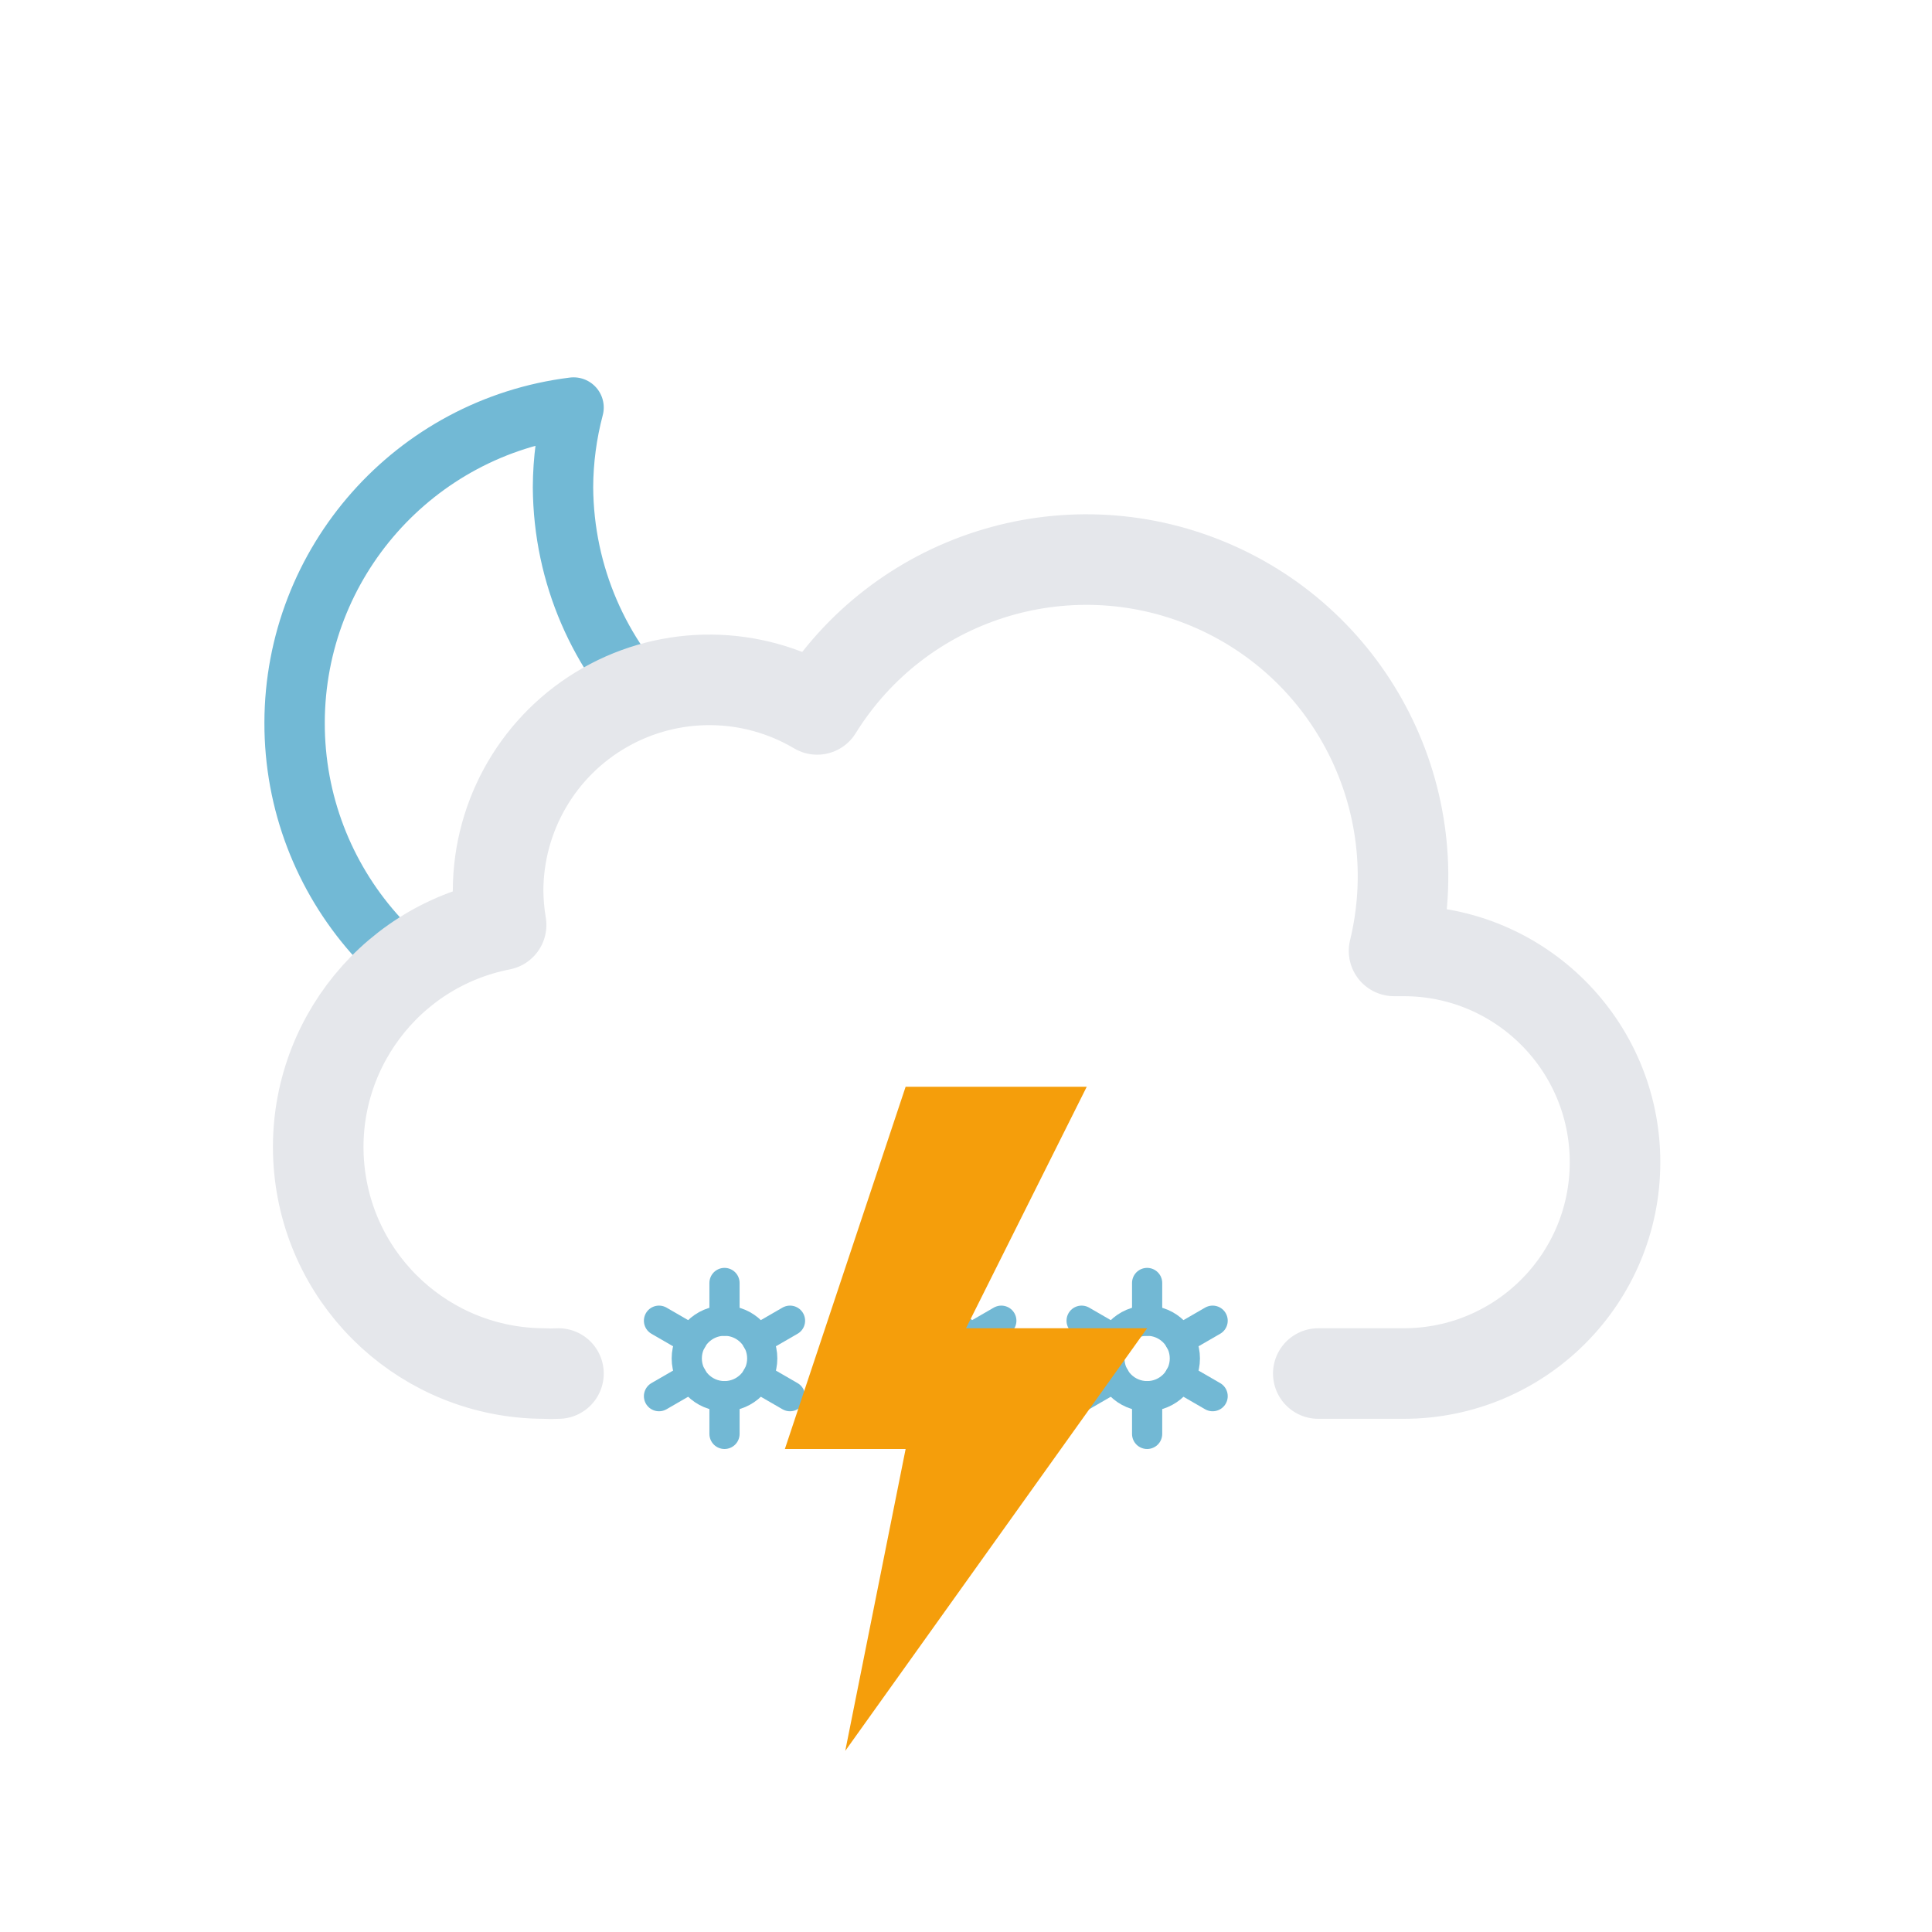
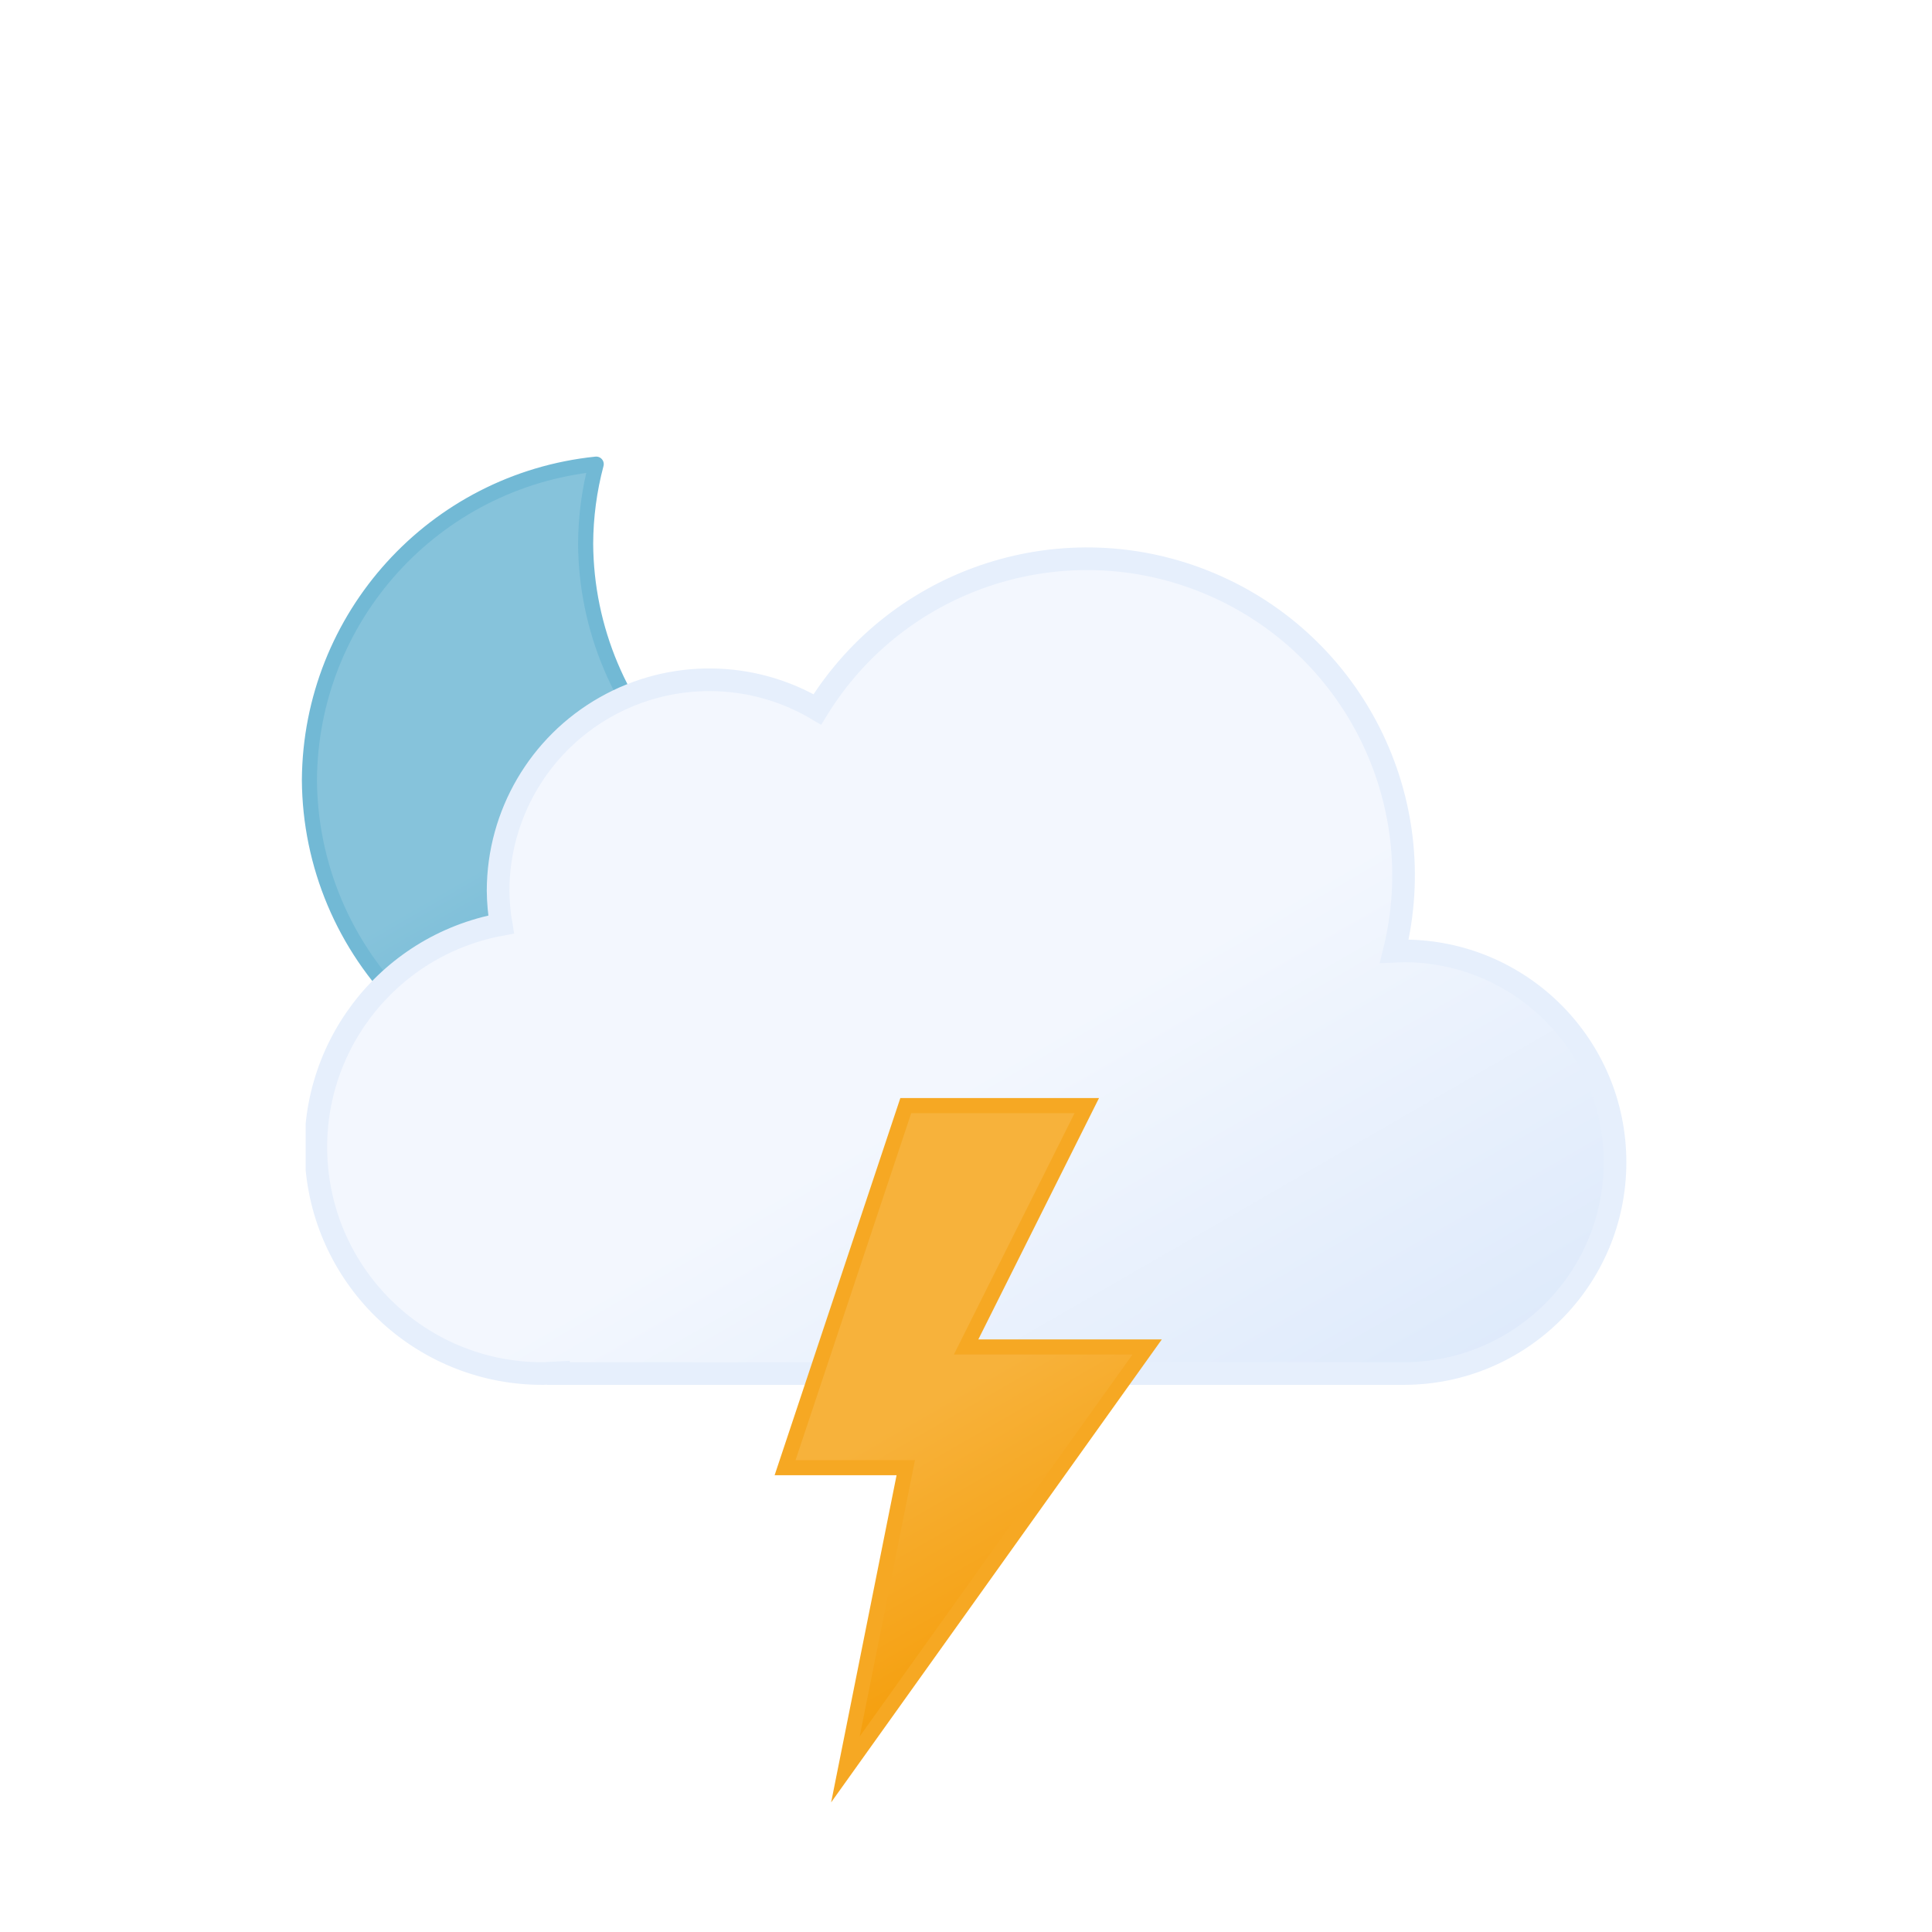
- <svg xmlns="http://www.w3.org/2000/svg" viewBox="0 0 64 64">
+ <svg xmlns="http://www.w3.org/2000/svg" xmlns:xlink="http://www.w3.org/1999/xlink" viewBox="0 0 512 512">
  <defs>
-     <clipPath id="a">
-       <path fill="none" d="M12 35l-5.28-4.21-2-6 1-7 4-5 5-3h6l5 1 3 3L33 20l-6 4h-6l-3 3v4l-4 2-2 2z" />
-     </clipPath>
+     <linearGradient id="a" x1="99.5" x2="232.6" y1="30.7" y2="261.4" gradientUnits="userSpaceOnUse">
+       <stop offset="0" stop-color="#f3f7fe" />
+       <stop offset=".5" stop-color="#f3f7fe" />
+       <stop offset="1" stop-color="#deeafb" />
+     </linearGradient>
+     <linearGradient id="b" x1="8.7" x2="80.9" y1="17.1" y2="142.1" gradientUnits="userSpaceOnUse">
+       <stop offset="0" stop-color="#f7b23b" />
+       <stop offset=".5" stop-color="#f7b23b" />
+       <stop offset="1" stop-color="#f59e0b" />
+     </linearGradient>
+     <linearGradient id="c" x1="34.7" x2="119.2" y1="18.6" y2="165" gradientUnits="userSpaceOnUse">
+       <stop offset="0" stop-color="#86c3db" />
+       <stop offset=".5" stop-color="#86c3db" />
+       <stop offset="1" stop-color="#5eafcf" />
+     </linearGradient>
+     <linearGradient xlink:href="#c" id="d" x1="11.4" x2="32.8" y1="5.9" y2="43.1" />
+     <linearGradient xlink:href="#c" id="e" x1="67.4" x2="88.8" y1="5.9" y2="43.1" />
+     <linearGradient xlink:href="#c" id="f" x1="123.4" x2="144.8" y1="5.9" y2="43.1" />
+     <symbol id="h" viewBox="0 0 172 172">
+       <path fill="url(#c)" stroke="#72b9d5" stroke-linecap="round" stroke-linejoin="round" stroke-width="4" d="M160.6 107.4a84.8 84.8 0 01-85.4-84.3A83.3 83.3 0 0178 2 84.7 84.7 0 002 85.7 84.8 84.8 0 0087.4 170a85.2 85.2 0 0082.6-63.1 88 88 0 01-9.4.5Z">
+         <animateTransform additive="sum" attributeName="transform" dur="6s" repeatCount="indefinite" type="rotate" values="-15 86 86; 9 86 86; -15 86 86" />
+       </path>
+     </symbol>
+     <symbol id="i" viewBox="0 0 350 222">
+       <path fill="url(#a)" stroke="#e6effc" stroke-miterlimit="10" stroke-width="6" d="m291 107-2.5.1A83.9 83.9 0 00135.6 43 56 56 0 0051 91a56.6 56.6 0 00.8 9A60 60 0 0063 219l4-.2v.2h224a56 56 0 000-112Z" />
+     </symbol>
+     <symbol id="g" viewBox="0 0 351 246">
+       <use xlink:href="#h" width="172" height="172" />
+       <use xlink:href="#i" width="350" height="222" transform="translate(1 24)" />
+     </symbol>
+     <symbol id="j" overflow="visible" viewBox="0 0 156.2 49">
+       <g>
+         <path fill="url(#c)" stroke="#86c3db" stroke-miterlimit="10" d="m41.7 31-5.8-3.3a13.7 13.7 0 000-6.5l5.8-3.2a4 4 0 001.5-5.5 4 4 0 00-5.6-1.5l-5.8 3.3a13.6 13.6 0 00-2.6-2 13.8 13.8 0 00-3-1.3V4.5a4 4 0 00-8.1 0v6.6a14.3 14.3 0 00-5.7 3.2L6.6 11A4 4 0 001 12.5 4 4 0 002.5 18l5.8 3.3a13.7 13.7 0 000 6.5L2.5 31A4 4 0 001 36.5a4 4 0 003.5 2 4 4 0 002-.5l5.8-3.3a13.6 13.6 0 002.6 2 13.8 13.8 0 003 1.2v6.6a4 4 0 008.2 0v-6.6a14.2 14.2 0 005.6-3.2l6 3.3a4 4 0 002 .5 4 4 0 003.4-2 4 4 0 00-1.4-5.5ZM19 29.7a6 6 0 01-2.3-8.2 6.1 6.1 0 015.3-3 6.2 6.2 0 013 .8 6 6 0 012.2 8.2 6.1 6.1 0 01-8.2 2.2Z" opacity="0">
+           <animateTransform additive="sum" attributeName="transform" dur="6s" repeatCount="indefinite" type="rotate" values="0 24 24; 360 24 24" />
+           <animate id="t1" attributeName="opacity" begin="0s; t1.end+1s" dur="2s" keyTimes="0; .17; .83; 1" values="0; 1; 1; 0" />
+         </path>
+         <animateTransform id="s1" additive="sum" attributeName="transform" begin="0s; s1.end+1s" dur="2s" type="translate" values="0 -36; 0 92;" />
+       </g>
+       <g>
+         <path fill="url(#d)" stroke="#86c3db" stroke-miterlimit="10" d="m97.7 31-5.8-3.3a13.7 13.7 0 000-6.5l5.8-3.2a4 4 0 001.5-5.5 4 4 0 00-5.6-1.5l-5.8 3.3a13.6 13.6 0 00-2.6-2 13.8 13.8 0 00-3-1.3V4.5a4 4 0 00-8.1 0v6.6a14.3 14.3 0 00-5.7 3.2L62.6 11a4 4 0 00-5.6 1.5 4 4 0 001.5 5.5l5.8 3.3a13.7 13.7 0 000 6.5L58.5 31a4 4 0 00-1.5 5.5 4 4 0 003.5 2 4 4 0 002-.5l5.8-3.3a13.6 13.6 0 002.7 2 13.8 13.8 0 003 1.2v6.6a4 4 0 008 0v-6.6a14.2 14.2 0 005.7-3.2l6 3.3a4 4 0 002 .5 4 4 0 003.4-2 4 4 0 00-1.4-5.5ZM75 29.7a6 6 0 01-2.3-8.2 6.1 6.1 0 015.3-3 6.2 6.2 0 013 .8 6 6 0 012.2 8.2 6.1 6.1 0 01-8.2 2.2Z" opacity="0">
+           <animateTransform additive="sum" attributeName="transform" dur="6s" repeatCount="indefinite" type="rotate" values="0 80 24; 360 80 24" />
+           <animate id="t2" attributeName="opacity" begin="-.83s; t2.end+1s" dur="2s" keyTimes="0; .17; .83; 1" values="0; 1; 1; 0" />
+         </path>
+         <animateTransform id="s2" additive="sum" attributeName="transform" begin="-.83s; s2.end+1s" dur="2s" type="translate" values="0 -36; 0 92;" />
+       </g>
+       <g>
+         <path fill="url(#e)" stroke="#86c3db" stroke-miterlimit="10" d="m153.7 31-5.8-3.3a13.7 13.7 0 000-6.5l5.8-3.2a4 4 0 001.5-5.5 4 4 0 00-5.6-1.5l-5.8 3.3a13.6 13.6 0 00-2.6-2 13.8 13.8 0 00-3-1.3V4.5a4 4 0 00-8.1 0v6.6a14.3 14.3 0 00-5.7 3.2l-5.8-3.3a4 4 0 00-5.6 1.5 4 4 0 001.5 5.5l5.8 3.3a13.7 13.7 0 000 6.5l-5.8 3.2a4 4 0 00-1.5 5.5 4 4 0 003.5 2 4 4 0 002-.5l5.8-3.3a13.6 13.6 0 002.7 2 13.8 13.8 0 003 1.2v6.6a4 4 0 008 0v-6.6a14.2 14.2 0 005.7-3.2l5.8 3.3a4 4 0 002 .5 4 4 0 003.5-2 4 4 0 00-1.3-5.5ZM131 29.7a6 6 0 01-2.3-8.2 6.1 6.1 0 015.3-3 6.2 6.2 0 013 .8 6 6 0 012.2 8.2 6.1 6.1 0 01-8.2 2.2Z" opacity="0">
+           <animateTransform additive="sum" attributeName="transform" dur="6s" repeatCount="indefinite" type="rotate" values="0 136 24; 360 136 24" />
+           <animate id="t3" attributeName="opacity" begin=".83s; t3.end+1s" dur="2s" keyTimes="0; .17; .83; 1" values="0; 1; 1; 0" />
+         </path>
+         <animateTransform id="s3" additive="sum" attributeName="transform" begin=".83s; s3.end+1s" dur="2s" type="translate" values="0 -36; 0 92;" />
+       </g>
+     </symbol>
+     <symbol id="k" viewBox="0 0 102.7 186.8">
+       <path fill="url(#b)" stroke="#f6a823" stroke-miterlimit="10" stroke-width="4" d="m34.8 2-32 96h32l-16 80 80-112h-48l32-64h-48z">
+         <animate id="x1" attributeName="opacity" begin="0s; x1.end+.67s" dur="1.33s" keyTimes="0; .38; .5; .63; .75; .86; .94; 1" values="1; 1; 0; 1; 0; 1; 0; 1" />
+       </path>
+     </symbol>
  </defs>
-   <g clip-path="url(#a)">
-     <g>
-       <path fill="none" stroke="#72b9d5" stroke-linecap="round" stroke-linejoin="round" stroke-width="2" d="M29.33 26.68a10.61 10.61 0 01-10.68-10.54A10.5 10.5 0 0119 13.5a10.54 10.54 0 1011.5 13.11 11.48 11.48 0 01-1.17.07z" />
-       <animateTransform attributeName="transform" dur="10s" repeatCount="indefinite" type="rotate" values="-10 19.22 24.293;10 19.22 24.293;-10 19.22 24.293" />
-     </g>
-   </g>
-   <path fill="none" stroke="#e5e7eb" stroke-linecap="round" stroke-linejoin="round" stroke-width="3" d="M43.67 45.5h2.83a7 7 0 000-14h-.32a10.49 10.49 0 00-19.11-8 7 7 0 00-10.57 6 7.21 7.21 0 00.1 1.14A7.5 7.5 0 0018 45.5a4.19 4.19 0 00.5 0v0" />
-   <g>
-     <circle cx="31" cy="45" r="1.25" fill="none" stroke="#72b8d4" stroke-miterlimit="10" />
-     <path fill="none" stroke="#72b8d4" stroke-linecap="round" stroke-miterlimit="10" d="M33.17 46.25l-1.09-.63m-2.16-1.24l-1.09-.63M31 42.5v1.25m0 3.75v-1.25m-1.08-.63l-1.09.63m4.34-2.5l-1.09.63" />
-     <animateTransform additive="sum" attributeName="transform" dur="4s" repeatCount="indefinite" type="translate" values="-1 -6; 1 12" />
-     <animateTransform additive="sum" attributeName="transform" dur="9s" repeatCount="indefinite" type="rotate" values="0 31 45; 360 31 45" />
-     <animate attributeName="opacity" dur="4s" repeatCount="indefinite" values="0;1;1;1;0" />
-   </g>
-   <g>
-     <circle cx="24" cy="45" r="1.25" fill="none" stroke="#72b8d4" stroke-miterlimit="10" />
-     <path fill="none" stroke="#72b8d4" stroke-linecap="round" stroke-miterlimit="10" d="M26.17 46.25l-1.09-.63m-2.16-1.24l-1.09-.63M24 42.5v1.25m0 3.75v-1.25m-1.08-.63l-1.09.63m4.34-2.5l-1.09.63" />
-     <animateTransform additive="sum" attributeName="transform" begin="-2s" dur="4s" repeatCount="indefinite" type="translate" values="1 -6; -1 12" />
-     <animateTransform additive="sum" attributeName="transform" dur="9s" repeatCount="indefinite" type="rotate" values="0 24 45; 360 24 45" />
-     <animate attributeName="opacity" begin="-2s" dur="4s" repeatCount="indefinite" values="0;1;1;1;0" />
-   </g>
-   <g>
-     <circle cx="38" cy="45" r="1.25" fill="none" stroke="#72b8d4" stroke-miterlimit="10" />
-     <path fill="none" stroke="#72b8d4" stroke-linecap="round" stroke-miterlimit="10" d="M40.17 46.25l-1.09-.63m-2.16-1.24l-1.09-.63M38 42.5v1.25m0 3.75v-1.25m-1.08-.63l-1.09.63m4.34-2.5l-1.09.63" />
-     <animateTransform additive="sum" attributeName="transform" begin="-1s" dur="4s" repeatCount="indefinite" type="translate" values="1 -6; -1 12" />
-     <animateTransform additive="sum" attributeName="transform" dur="9s" repeatCount="indefinite" type="rotate" values="0 38 45; 360 38 45" />
-     <animate attributeName="opacity" begin="-1s" dur="4s" repeatCount="indefinite" values="0;1;1;1;0" />
-   </g>
-   <g>
-     <path fill="#f59e0b" d="M30 36l-4 12h4l-2 10 10-14h-6l4-8h-6z" />
-     <animate attributeName="opacity" dur="2s" repeatCount="indefinite" values="1;1;1;1;1;1;0.1;1;0.1;1;1;0.1;1;0.1;1" />
-   </g>
+   <use xlink:href="#g" width="351" height="246" transform="translate(80 121)" />
+   <use xlink:href="#j" width="156.2" height="49" transform="translate(177.9 337.5)" />
+   <use xlink:href="#k" width="102.7" height="186.7" transform="translate(205.23 291)" />
</svg>
